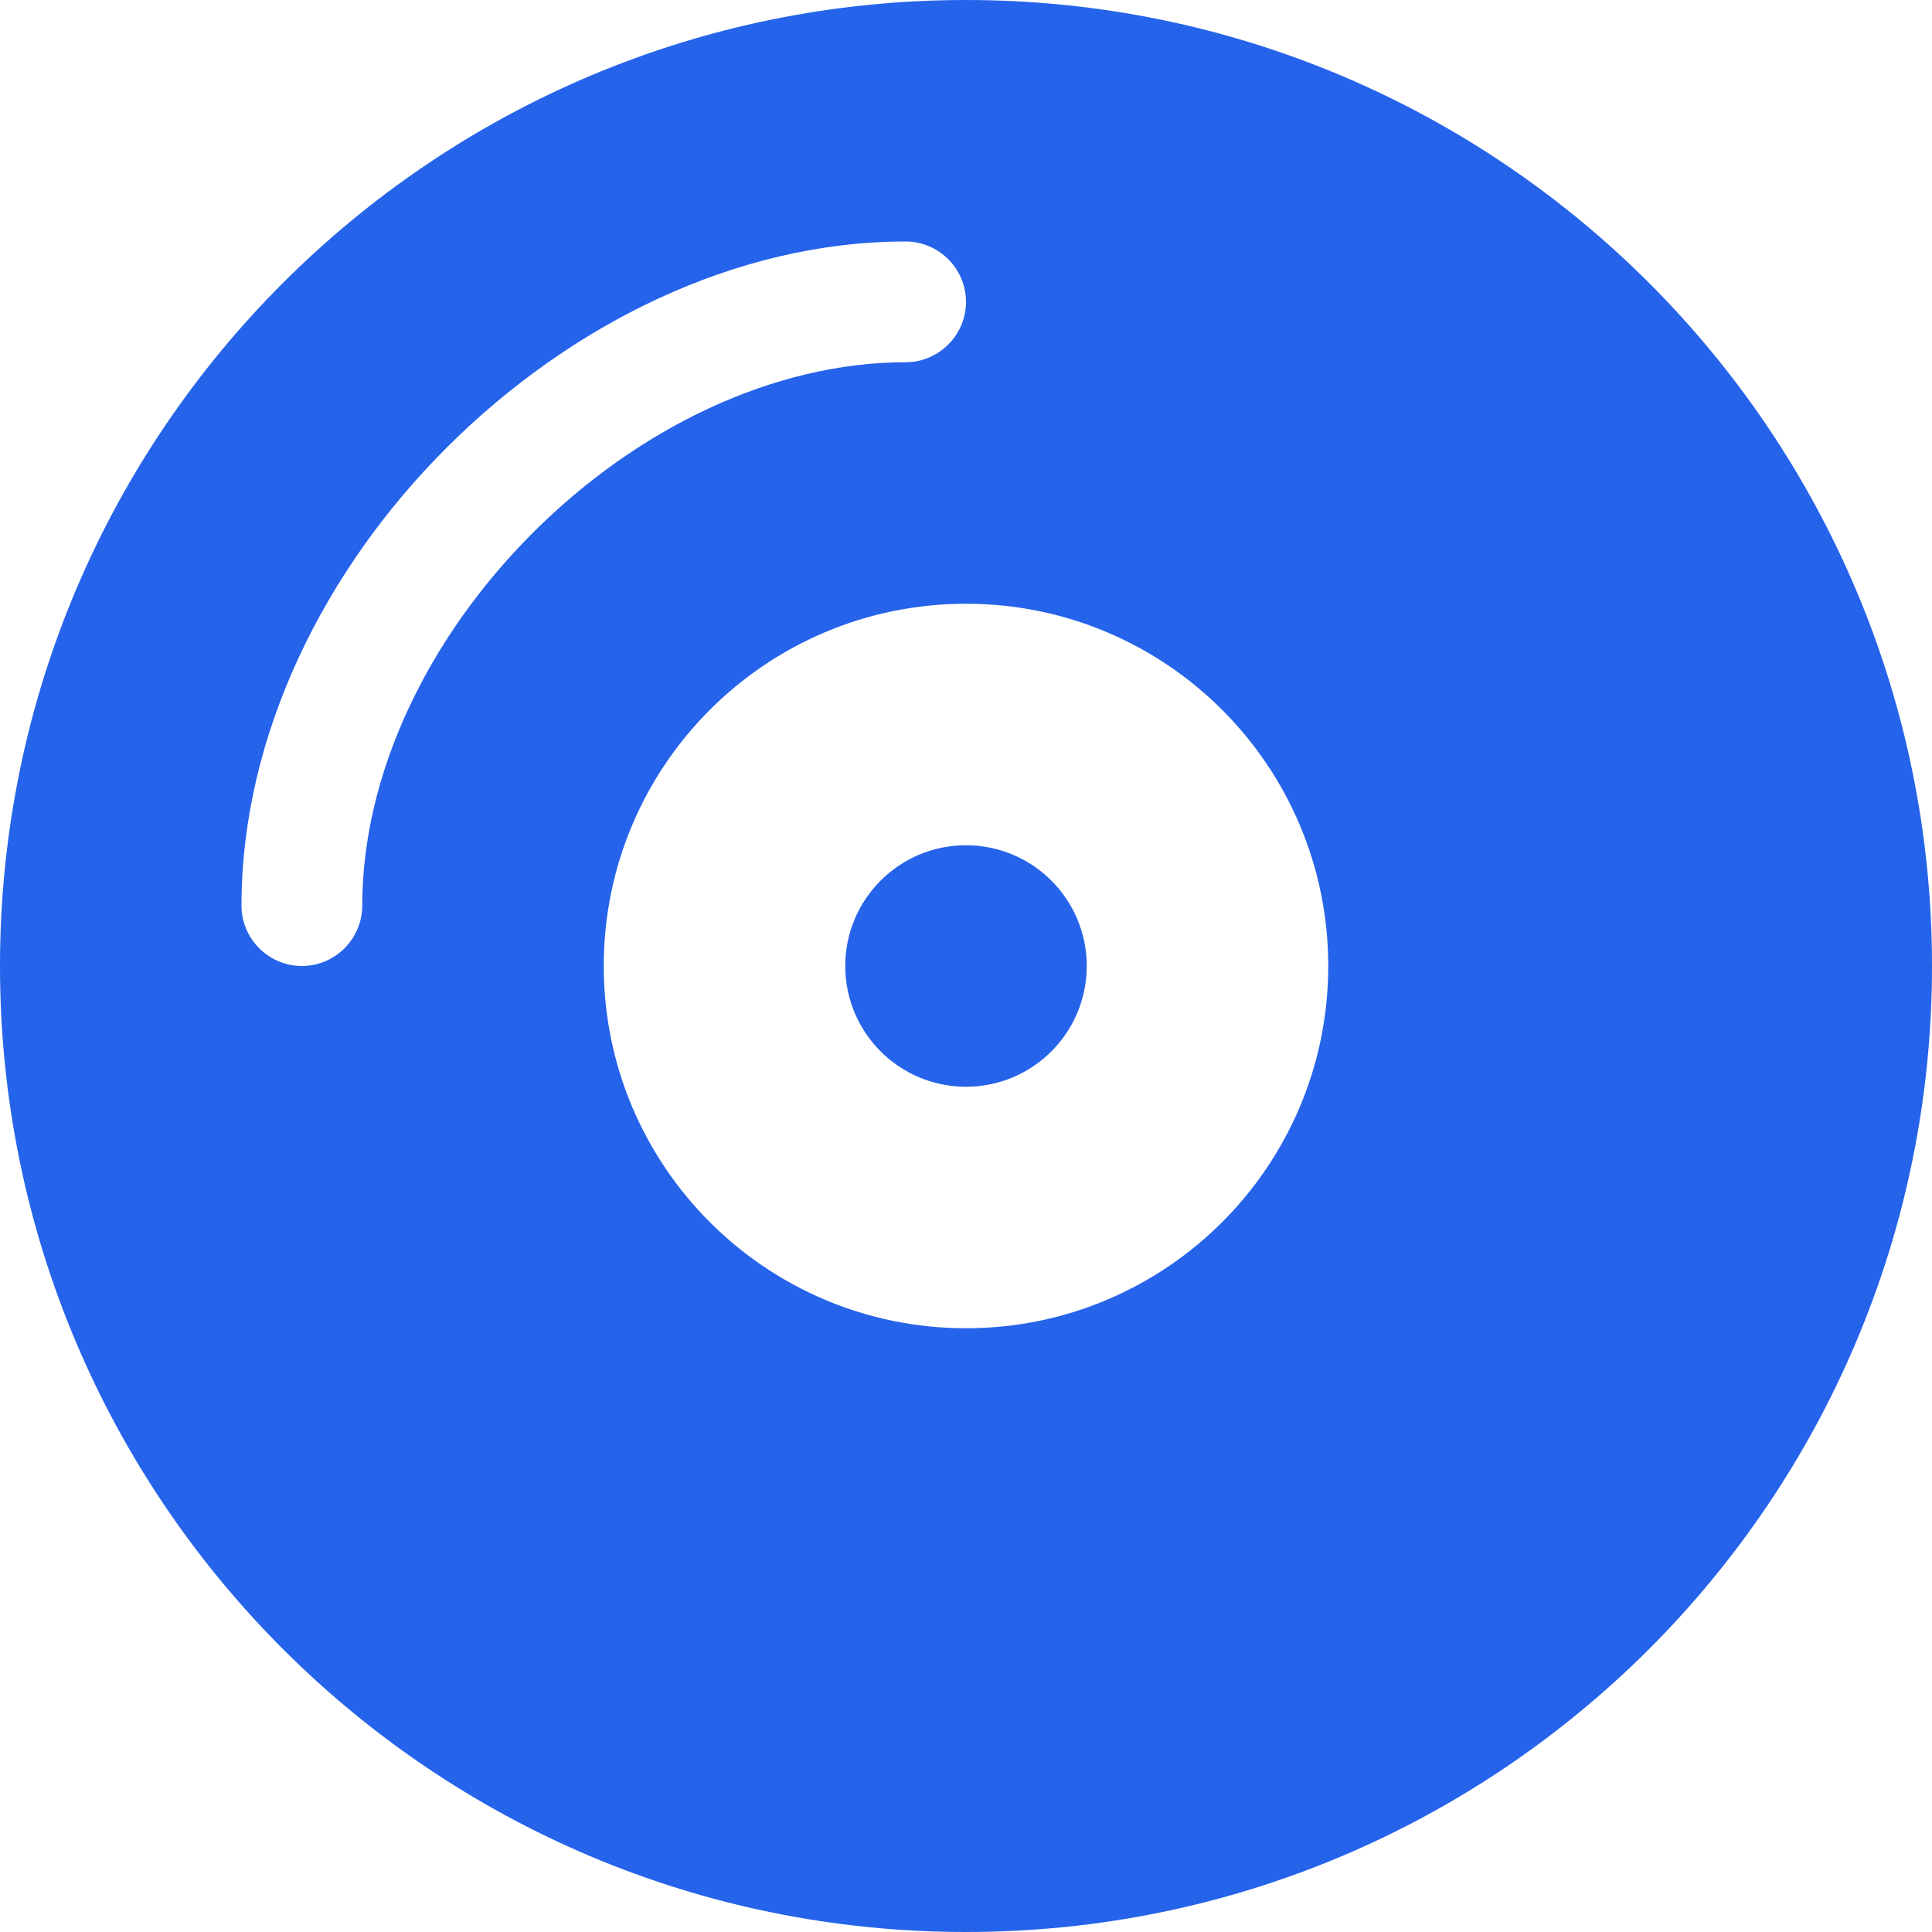
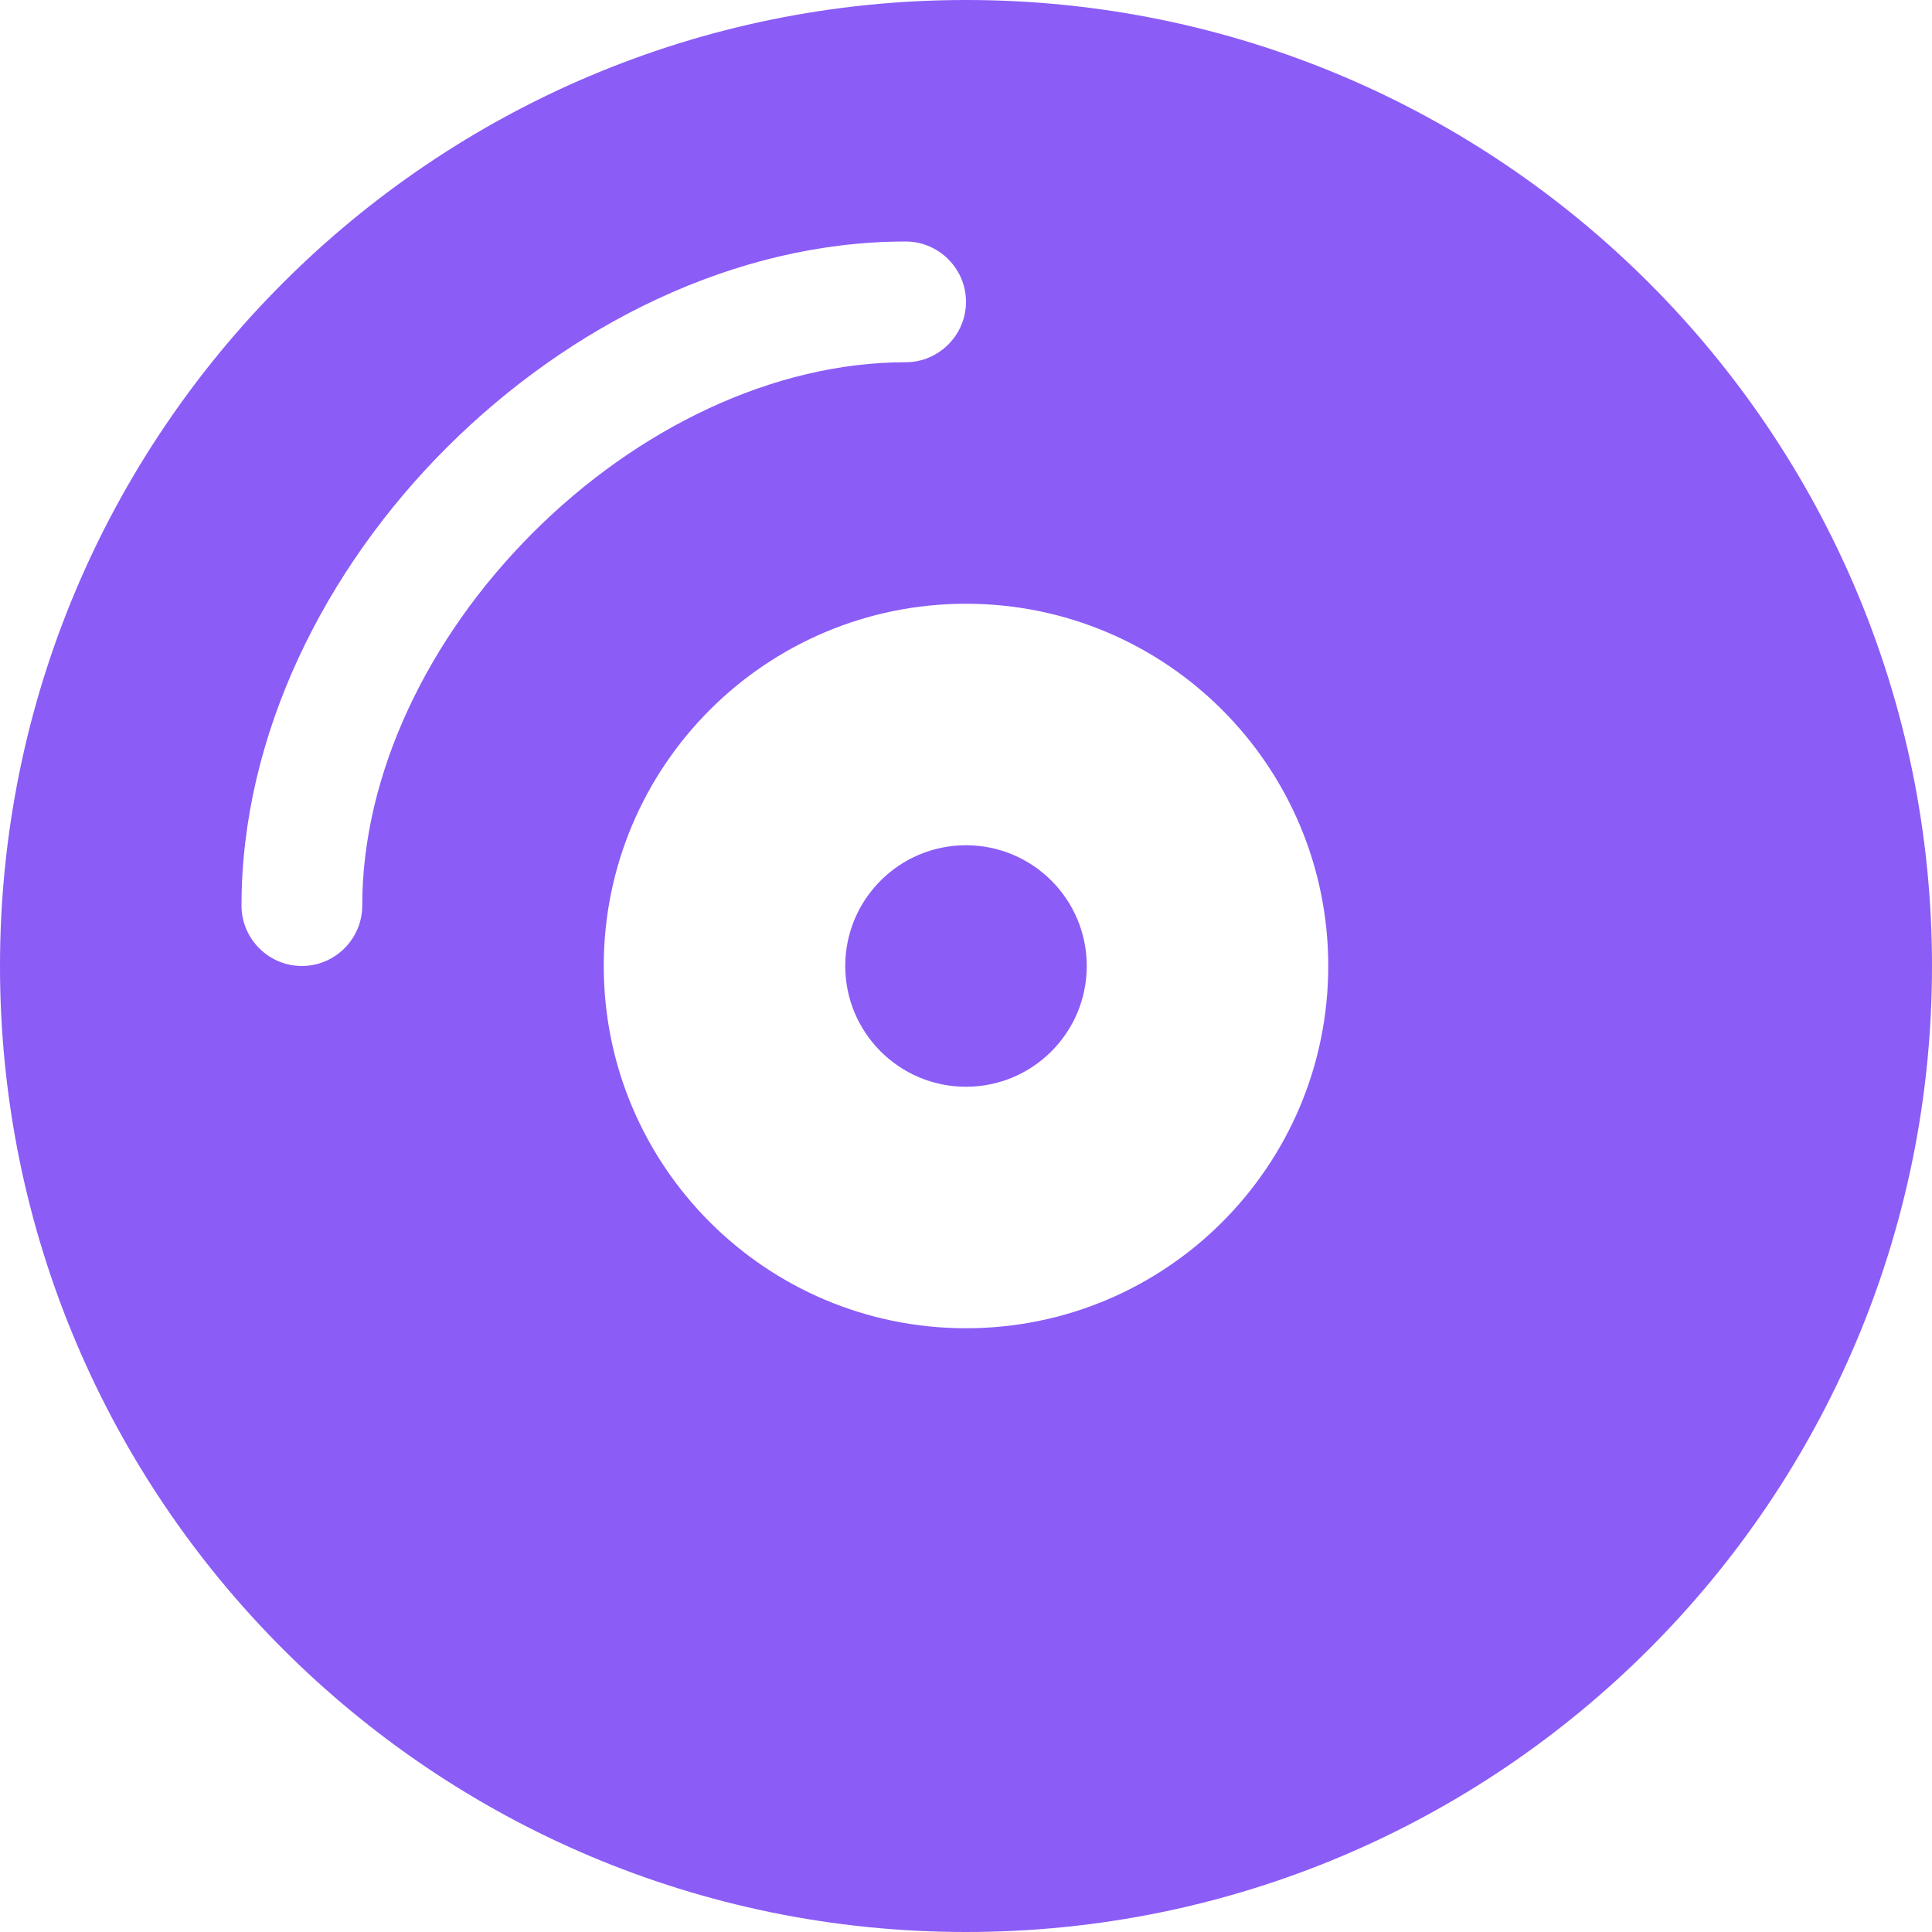
- <svg xmlns="http://www.w3.org/2000/svg" viewBox="0 0 512 512" fill="#2563eb">
+ <svg xmlns="http://www.w3.org/2000/svg" viewBox="0 0 512 512" fill="#8b5cf6">
  <path d="M0 256a256 256 0 1 1 512 0A256 256 0 1 1 0 256zm256 32a32 32 0 1 1 0-64 32 32 0 1 1 0 64zm-96-32a96 96 0 1 0 192 0 96 96 0 1 0 -192 0zM96 240c0-35 17.5-71.1 45.2-98.8S205 96 240 96c8.8 0 16-7.2 16-16s-7.2-16-16-16c-45.4 0-89.2 22.3-121.5 54.5S64 194.6 64 240c0 8.8 7.2 16 16 16s16-7.2 16-16z" />
</svg>
